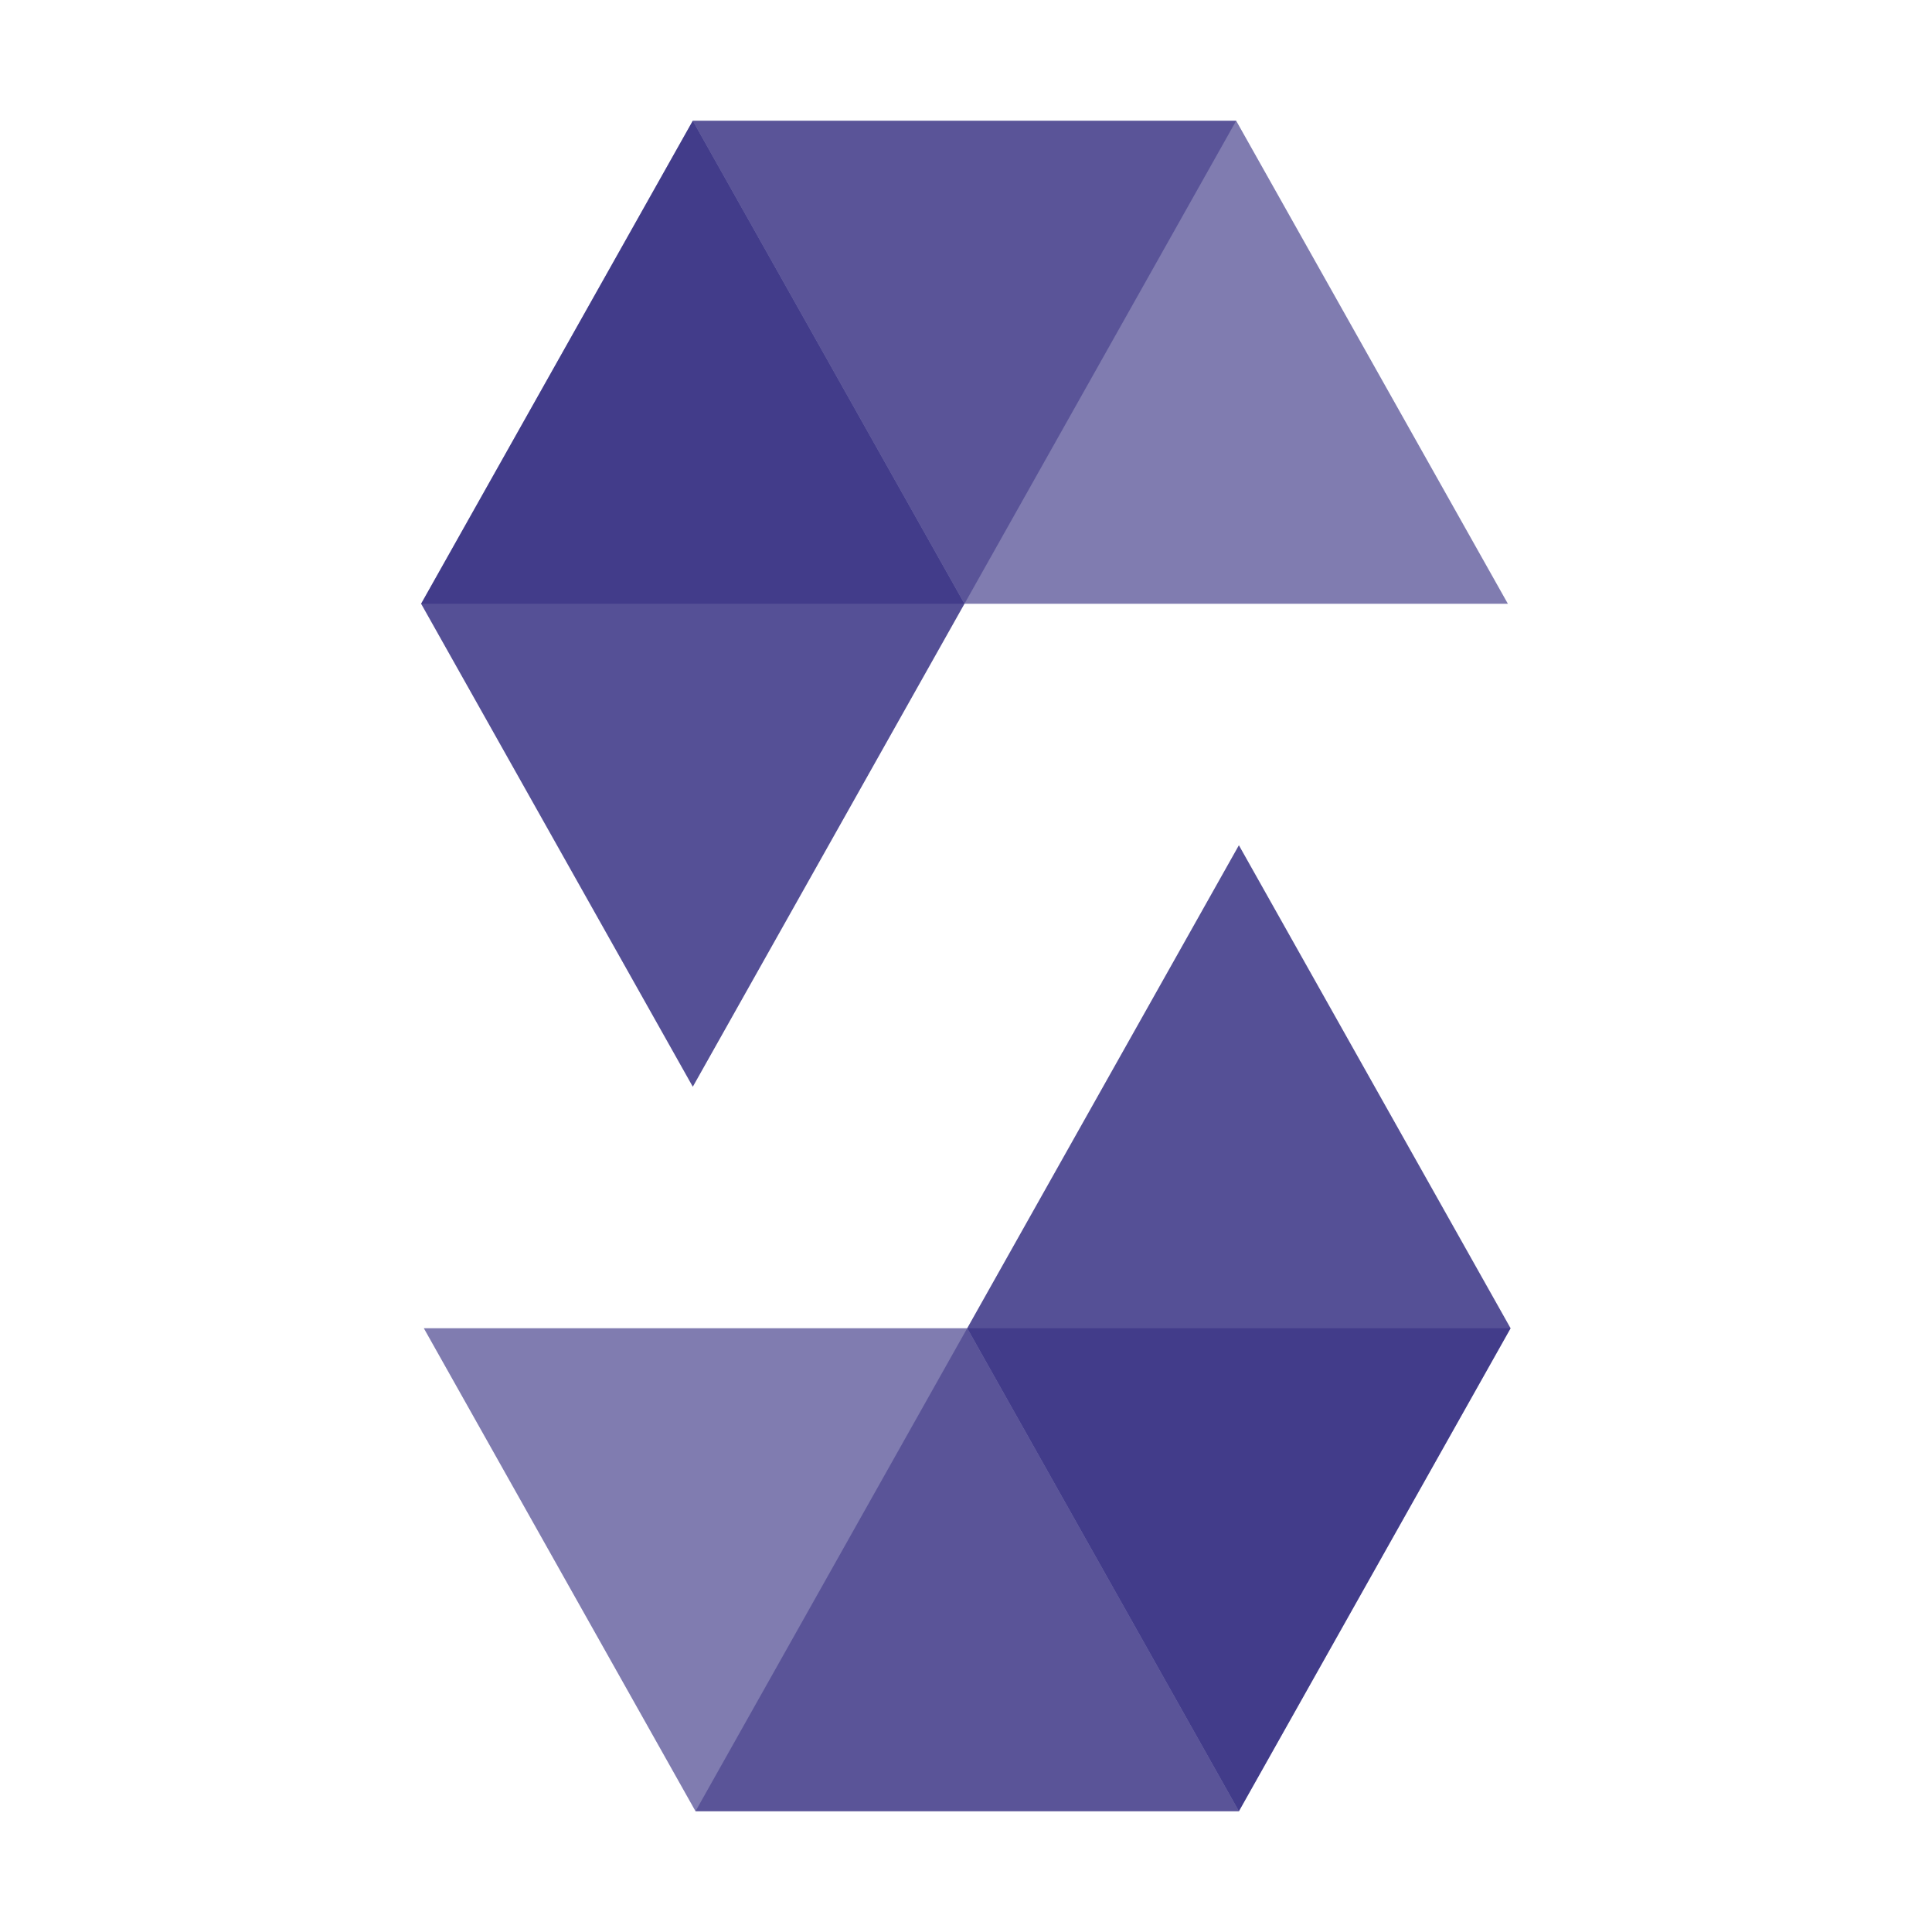
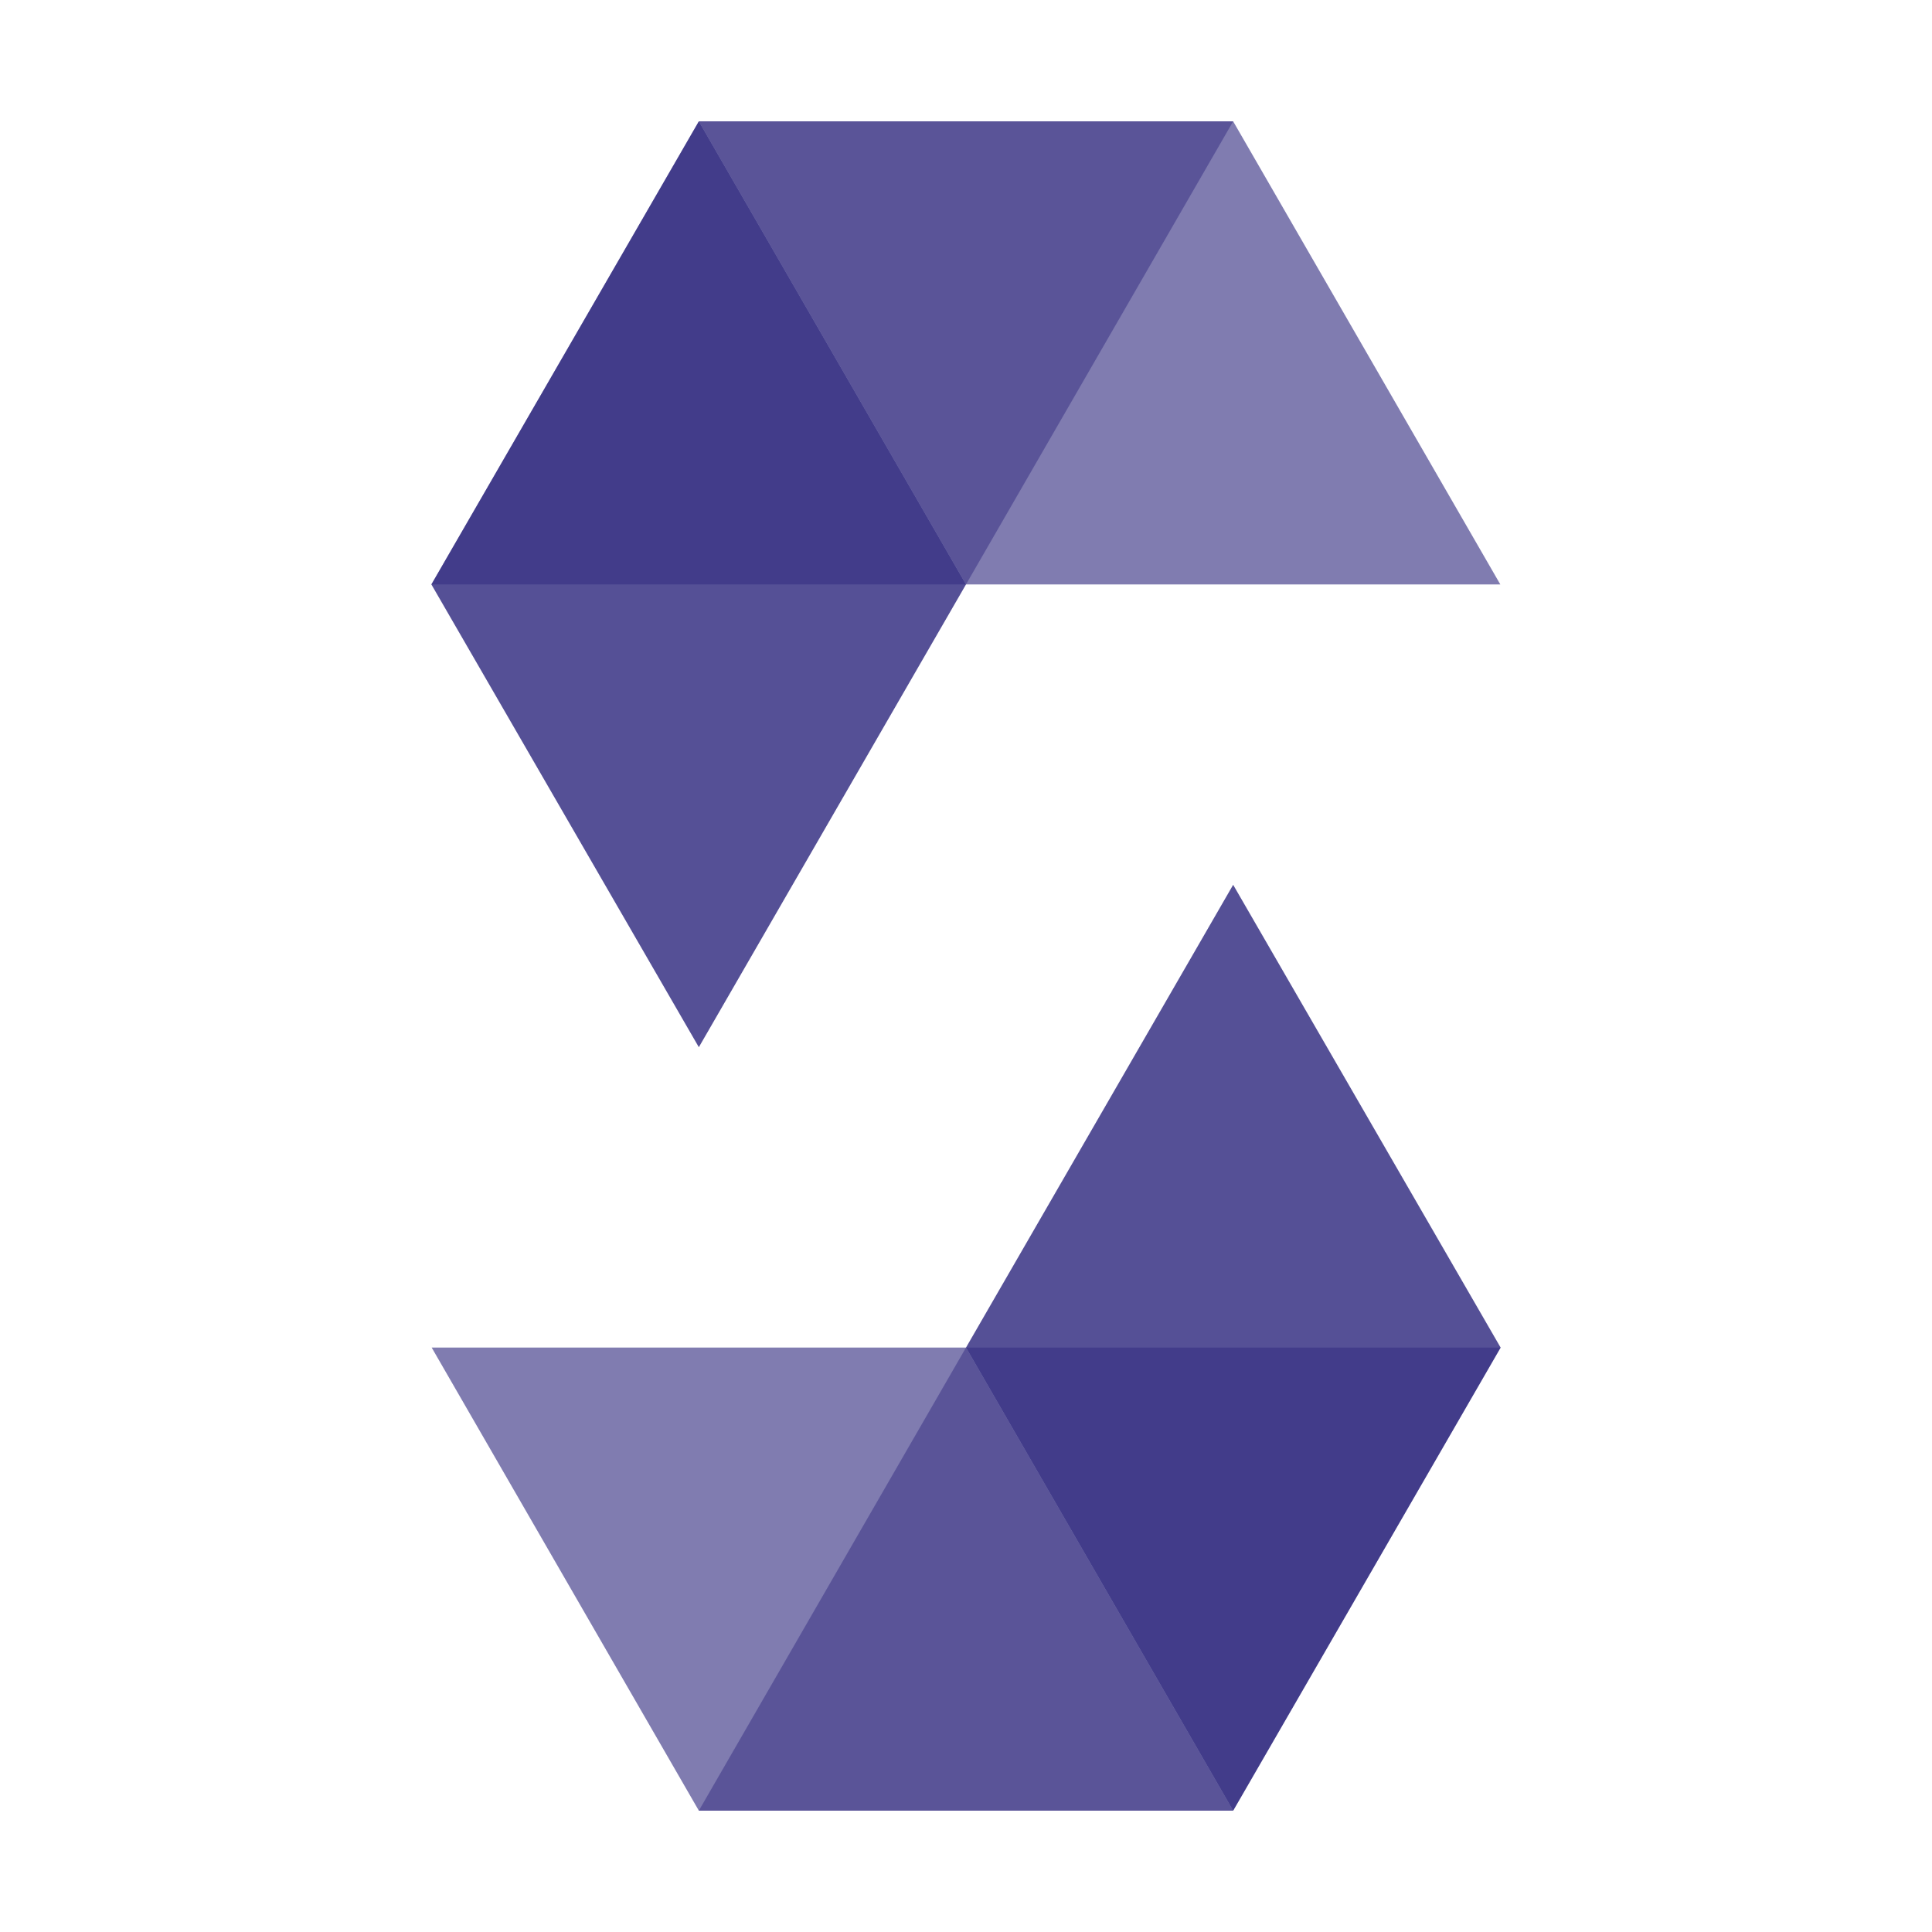
<svg xmlns="http://www.w3.org/2000/svg" fill="#2B247C" viewBox="0 0 64 64">
-   <path d="m40.95 4-9 16h-18l9-16z" opacity=".45" />
-   <path d="M31.95 20h18l-9-16h-18z" opacity=".6" />
-   <path d="m22.95 36 9-16-9-16-9 16z" opacity=".8" />
-   <path d="m23.04 60 9-16h18l-9 16z" opacity=".45" />
-   <path d="M32.04 44h-18l9 16h18z" opacity=".6" />
-   <path d="m41.04 28-9 16 9 16 9-16z" opacity=".8" />
+   <path d="M32 19.36 23.15 4.02l-8.86 15.34 8.86 15.33z" opacity=".8" />
+   <path d="m32 19.36 8.85-15.34h-17.7l-8.86 15.34z" opacity=".45" />
+   <path d="M40.85 4.02h-17.7L32 19.36h17.7z" opacity=".6" />
+   <path d="m32 44.64 8.85 15.34 8.86-15.34-8.86-15.33z" opacity=".8" />
+   <path d="m32 44.64-8.85 15.34h17.7l8.86-15.34z" opacity=".45" />
+   <path d="M23.15 59.98h17.7L32 44.64H14.3z" opacity=".6" />
</svg>
